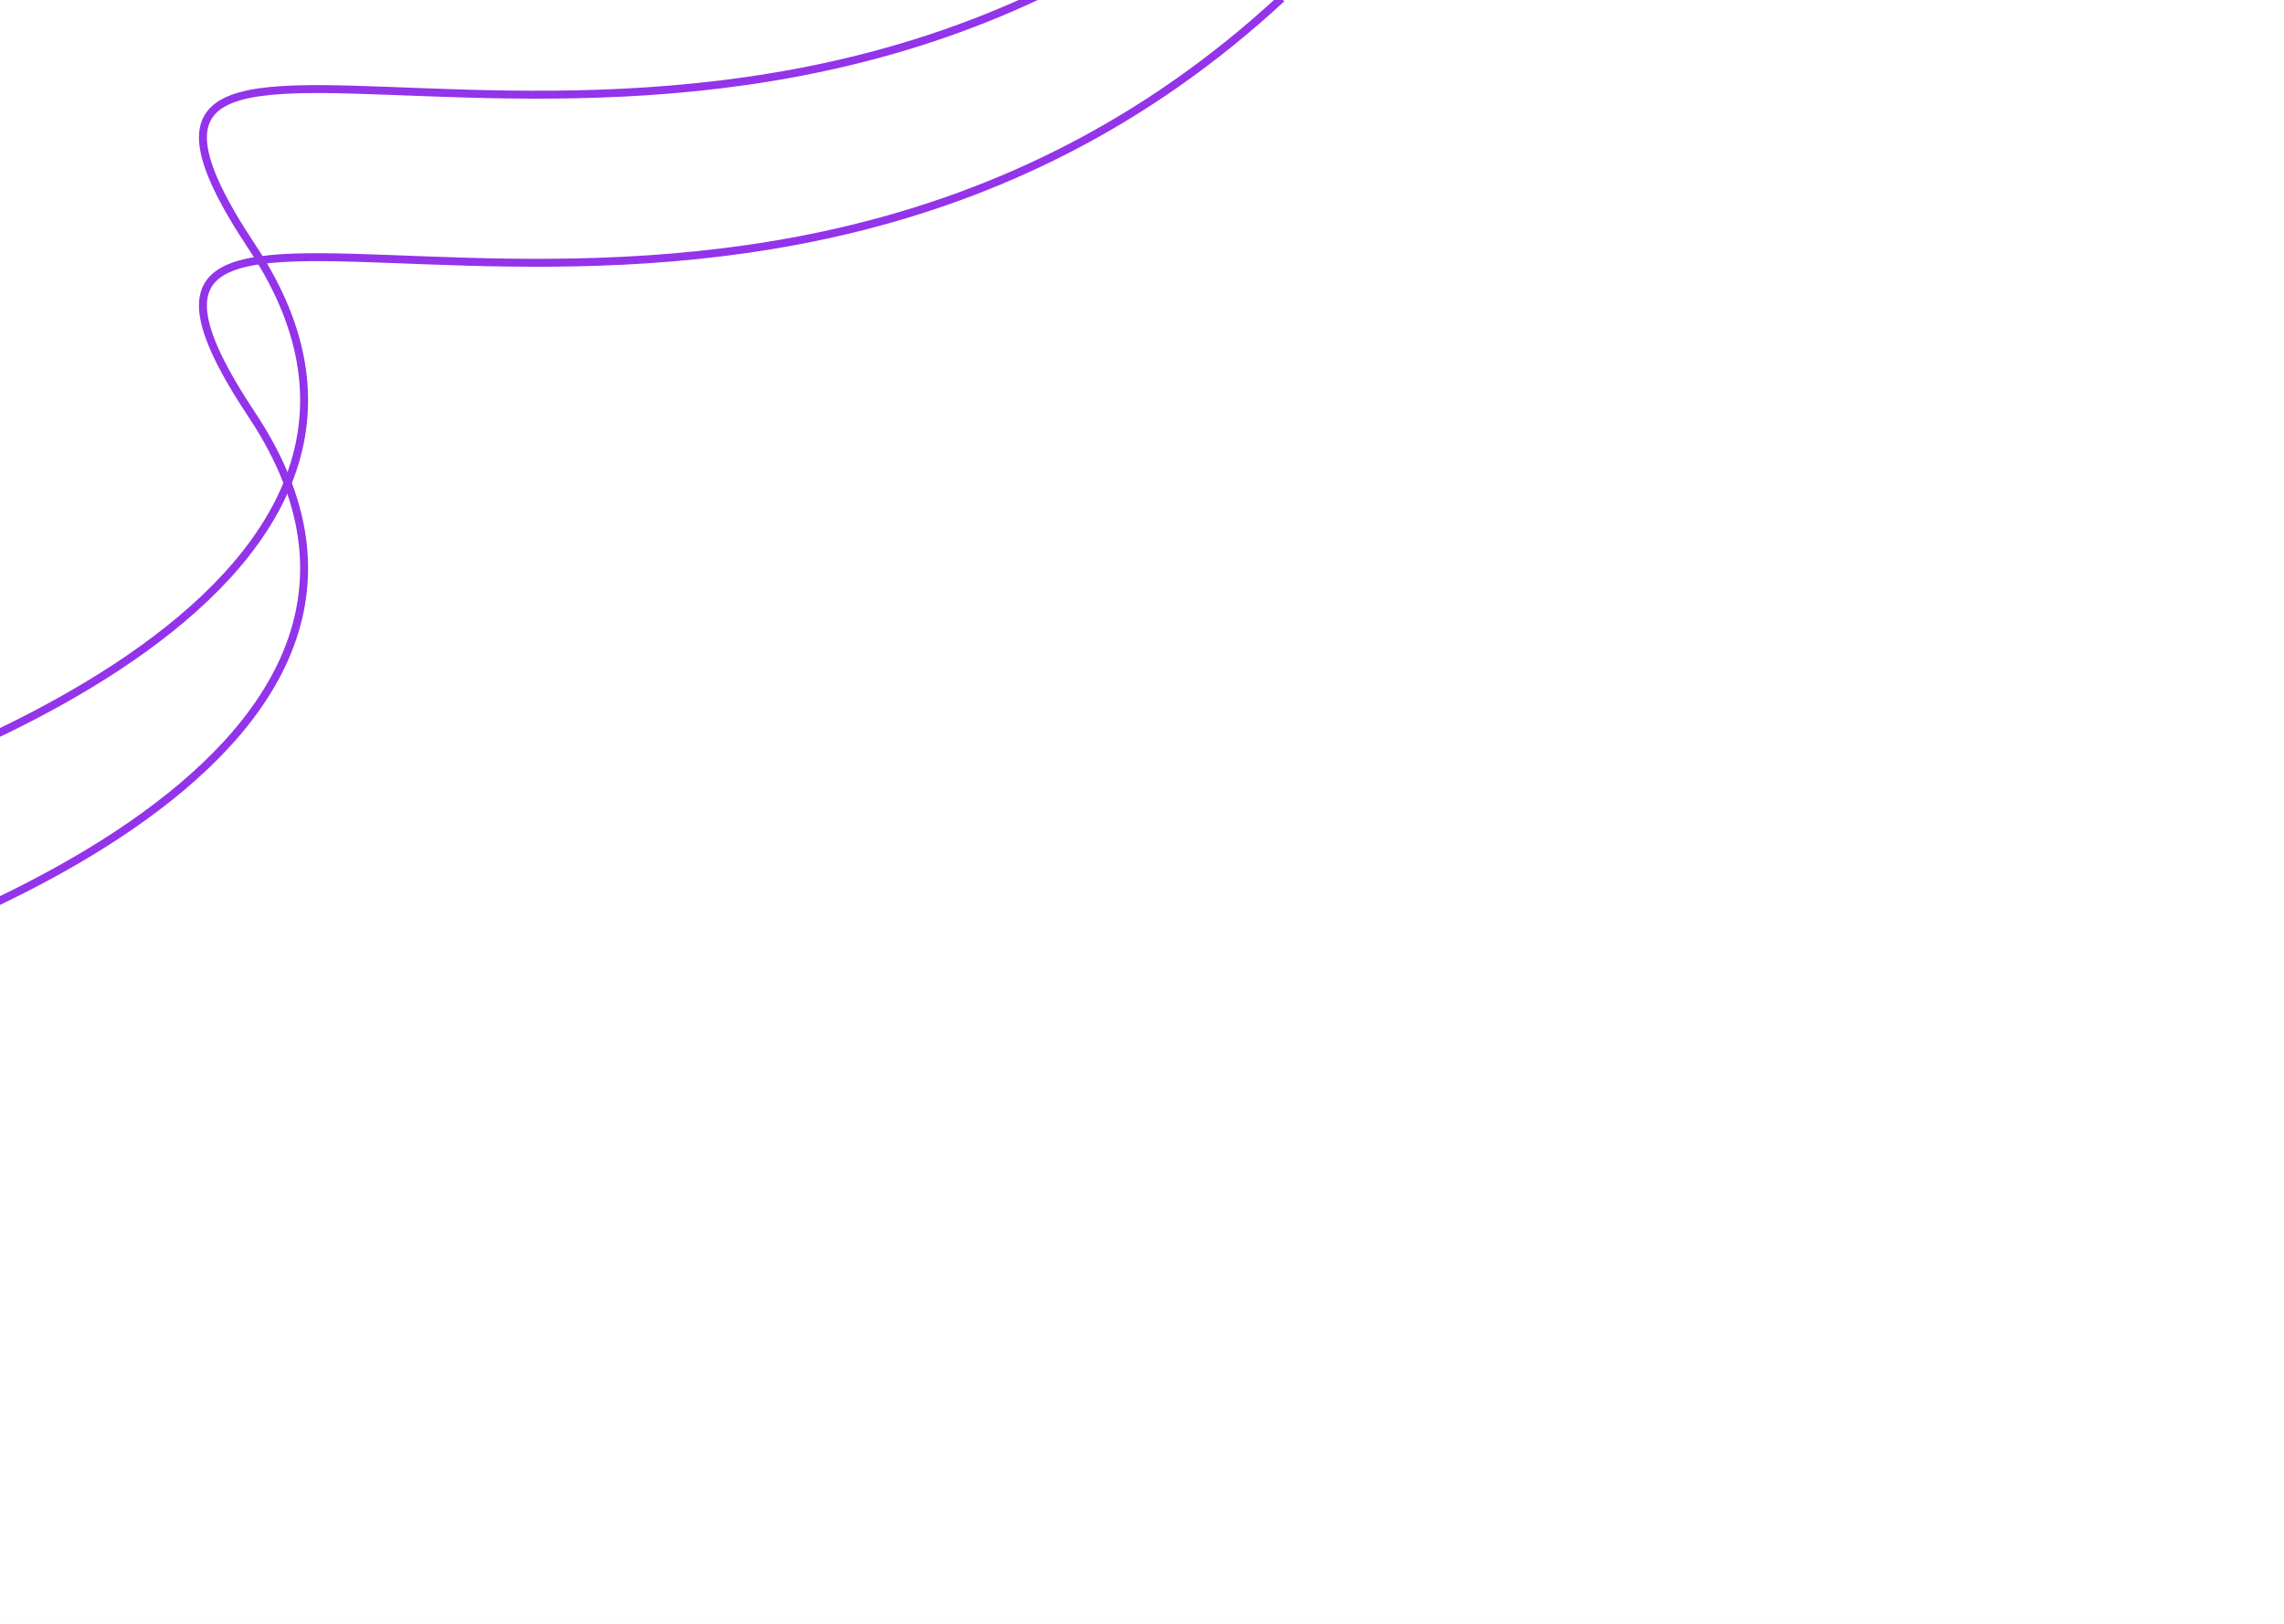
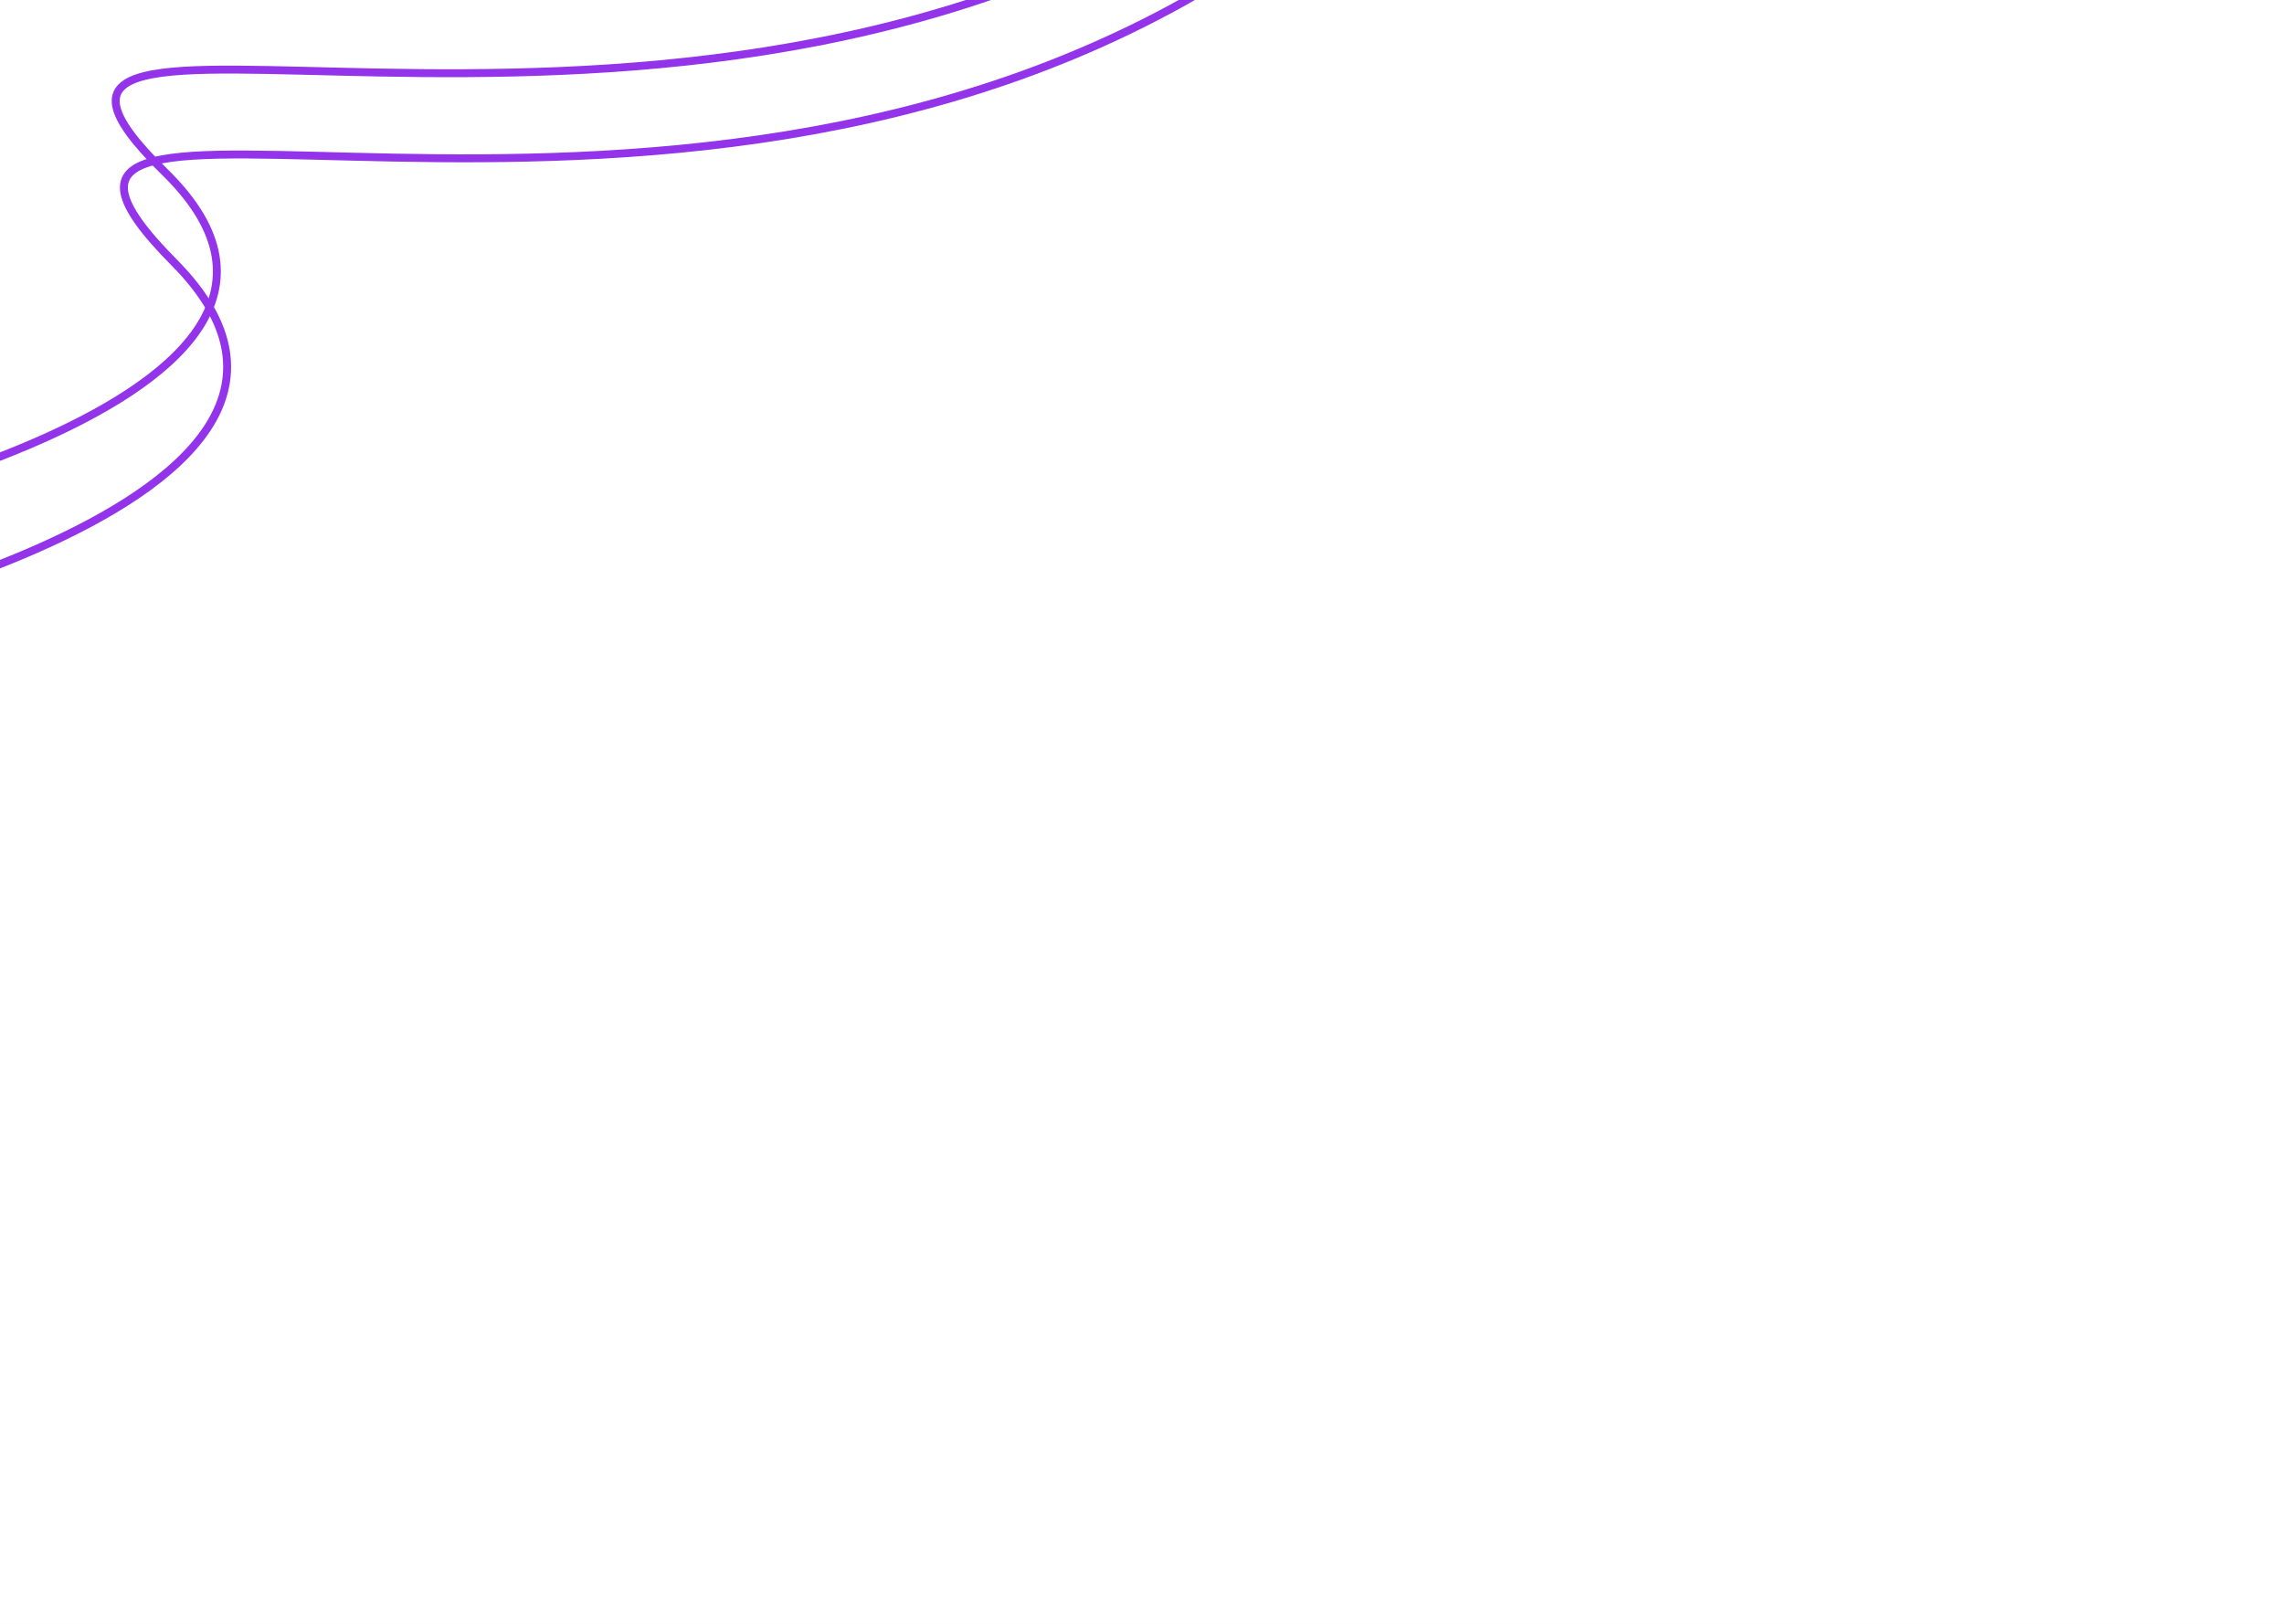
<svg xmlns="http://www.w3.org/2000/svg" width="1440" height="1024" viewBox="0 0 1440 1024" fill="none">
-   <g clip-path="url(#clip0_229_56)">
+   <g clip-path="url(#clip0_232_62)">
    <rect width="1440" height="1024" fill="white" />
-     <path d="M808 -107C457.618 217.554 4.759 -76.411 158.966 155.857C313.172 388.126 -127 511 -127 511" stroke="#9333EA" stroke-width="5" />
-     <path d="M808 -1C457.618 323.554 4.759 29.589 158.966 261.857C313.172 494.126 -127 617 -127 617" stroke="#9333EA" stroke-width="5" />
+     <path d="M753 -62C402.618 148.592 -50.241 -42.152 103.966 108.56C258.172 259.271 -182 339 -182 339" stroke="#9333EA" stroke-width="5" />
+     <path d="M772 -14C414.498 207.621 -47.563 6.888 109.777 165.492C267.116 324.096 -182 408 -182 408" stroke="#9333EA" stroke-width="5" />
  </g>
  <defs>
-     <clipPath id="clip0_229_56">
+     <clipPath id="clip0_232_62">
      <rect width="1440" height="1024" fill="white" />
    </clipPath>
  </defs>
</svg>
